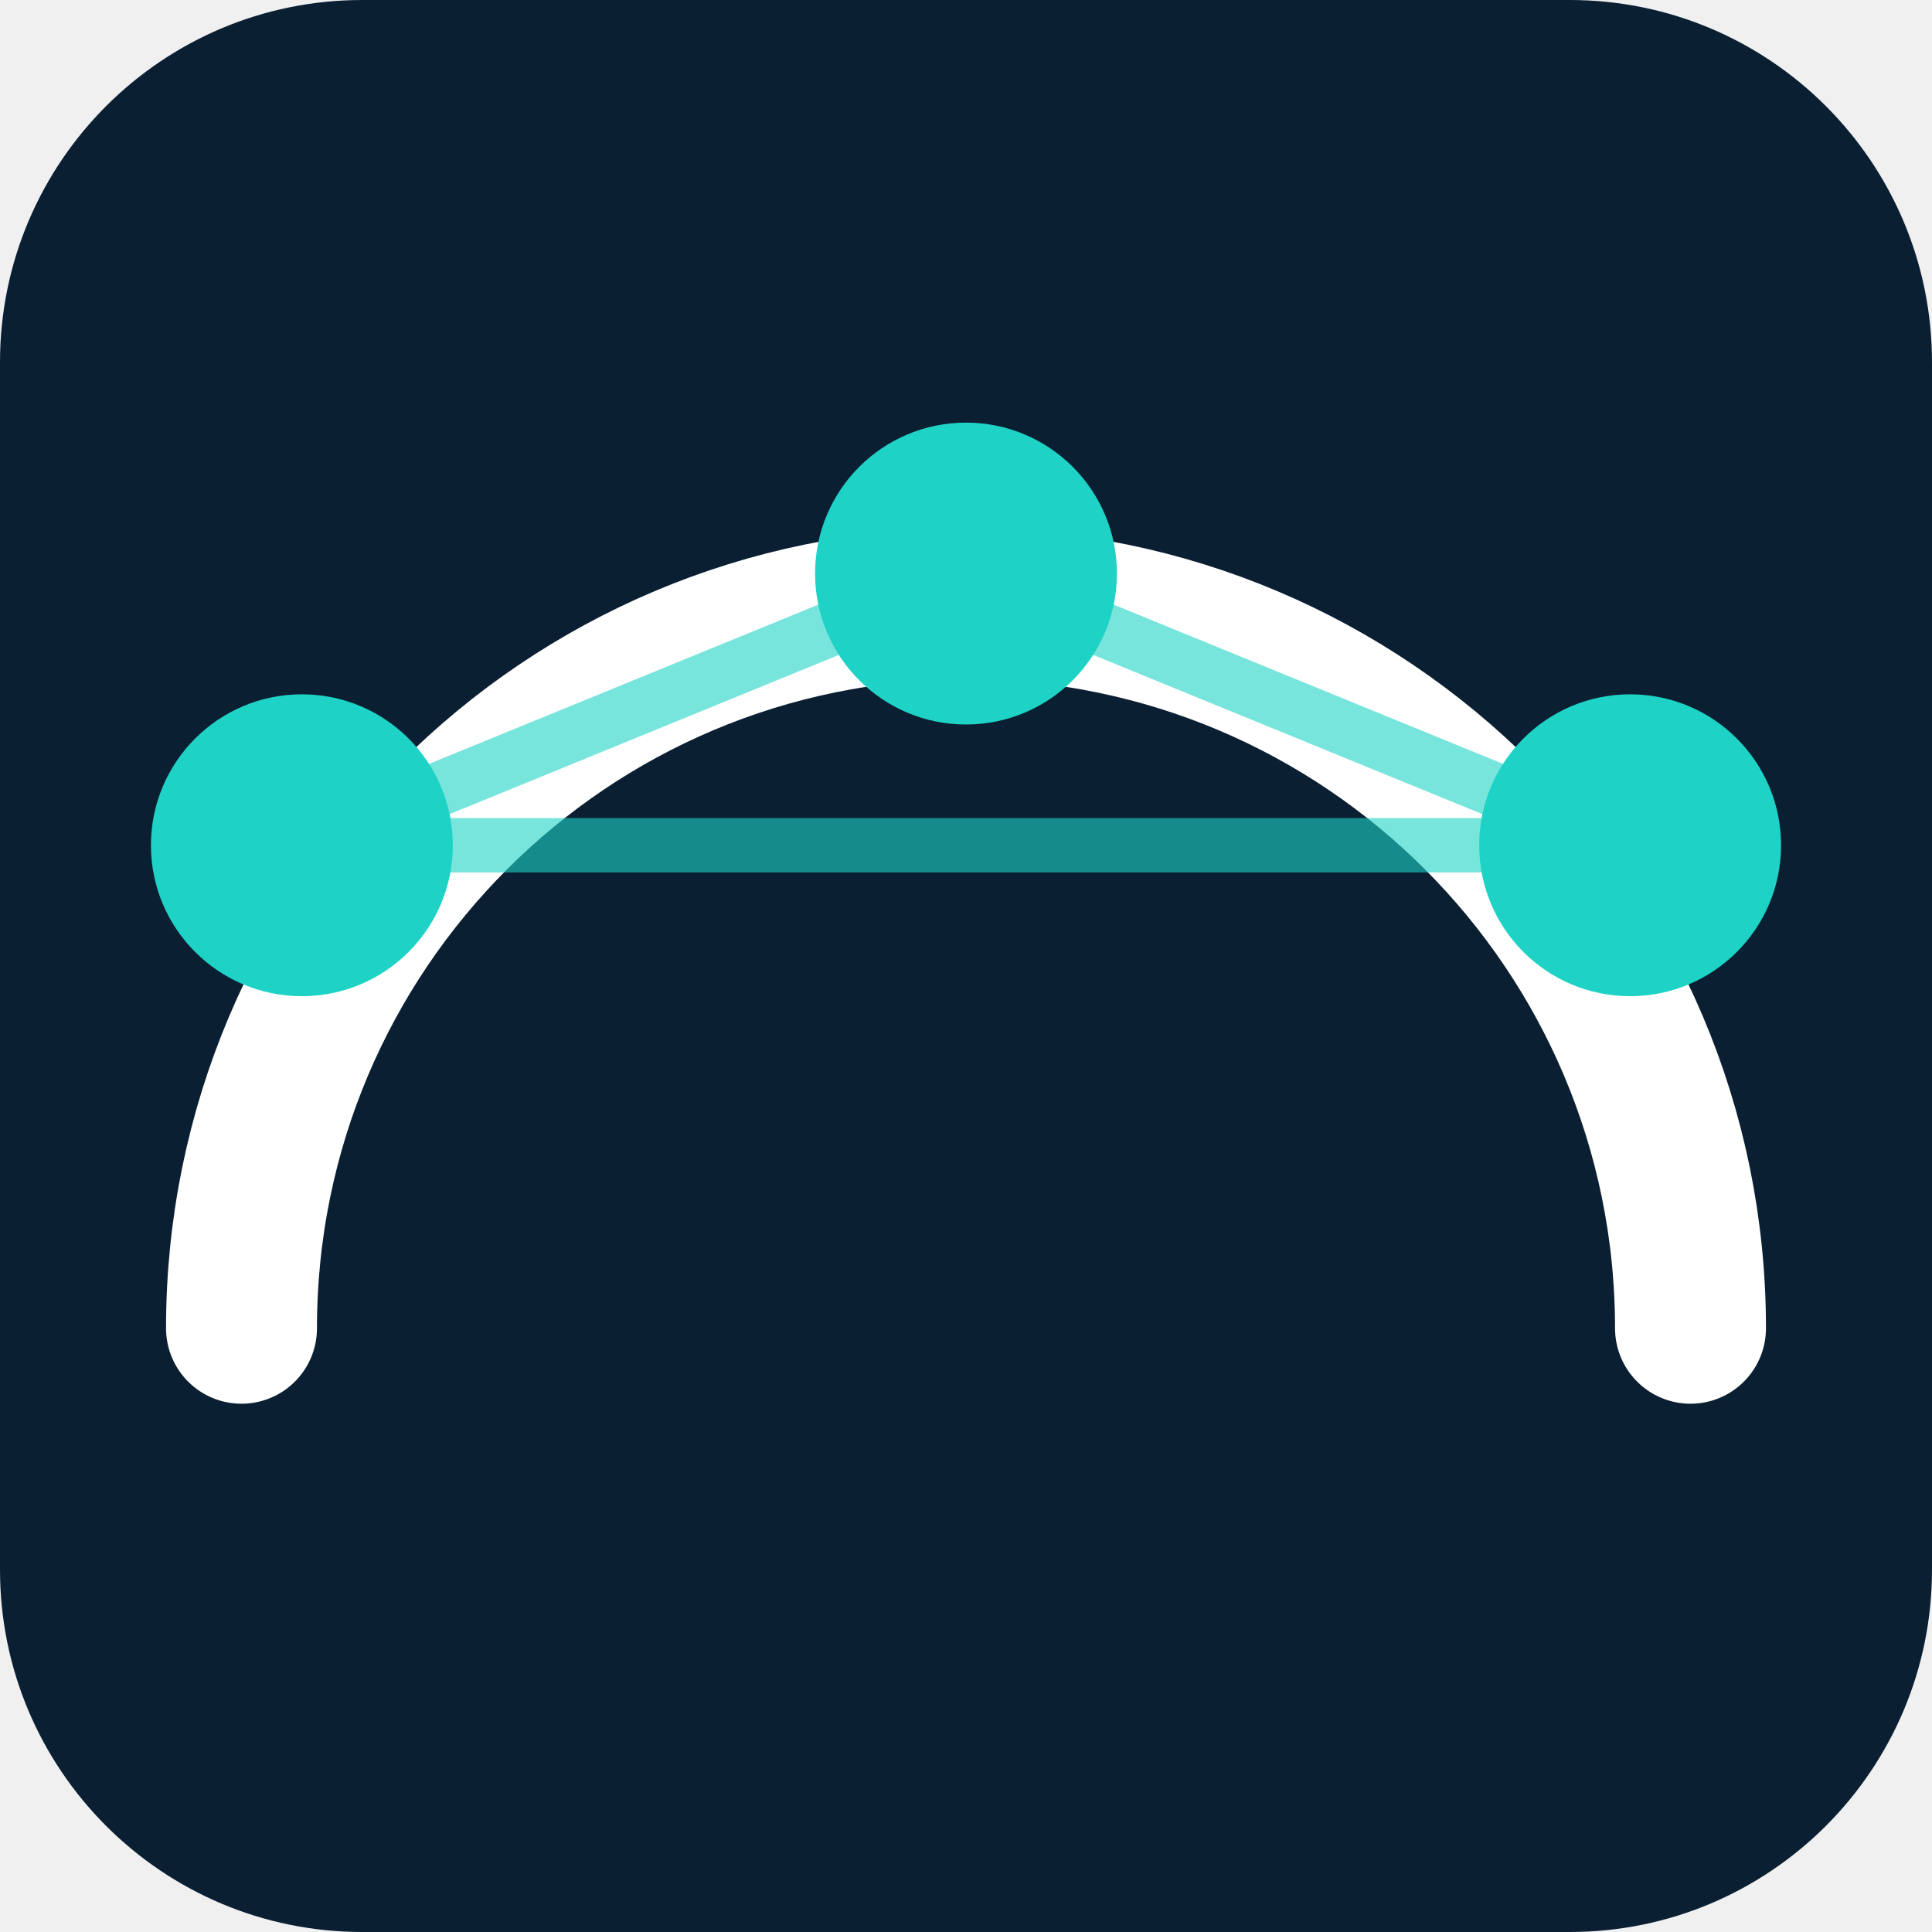
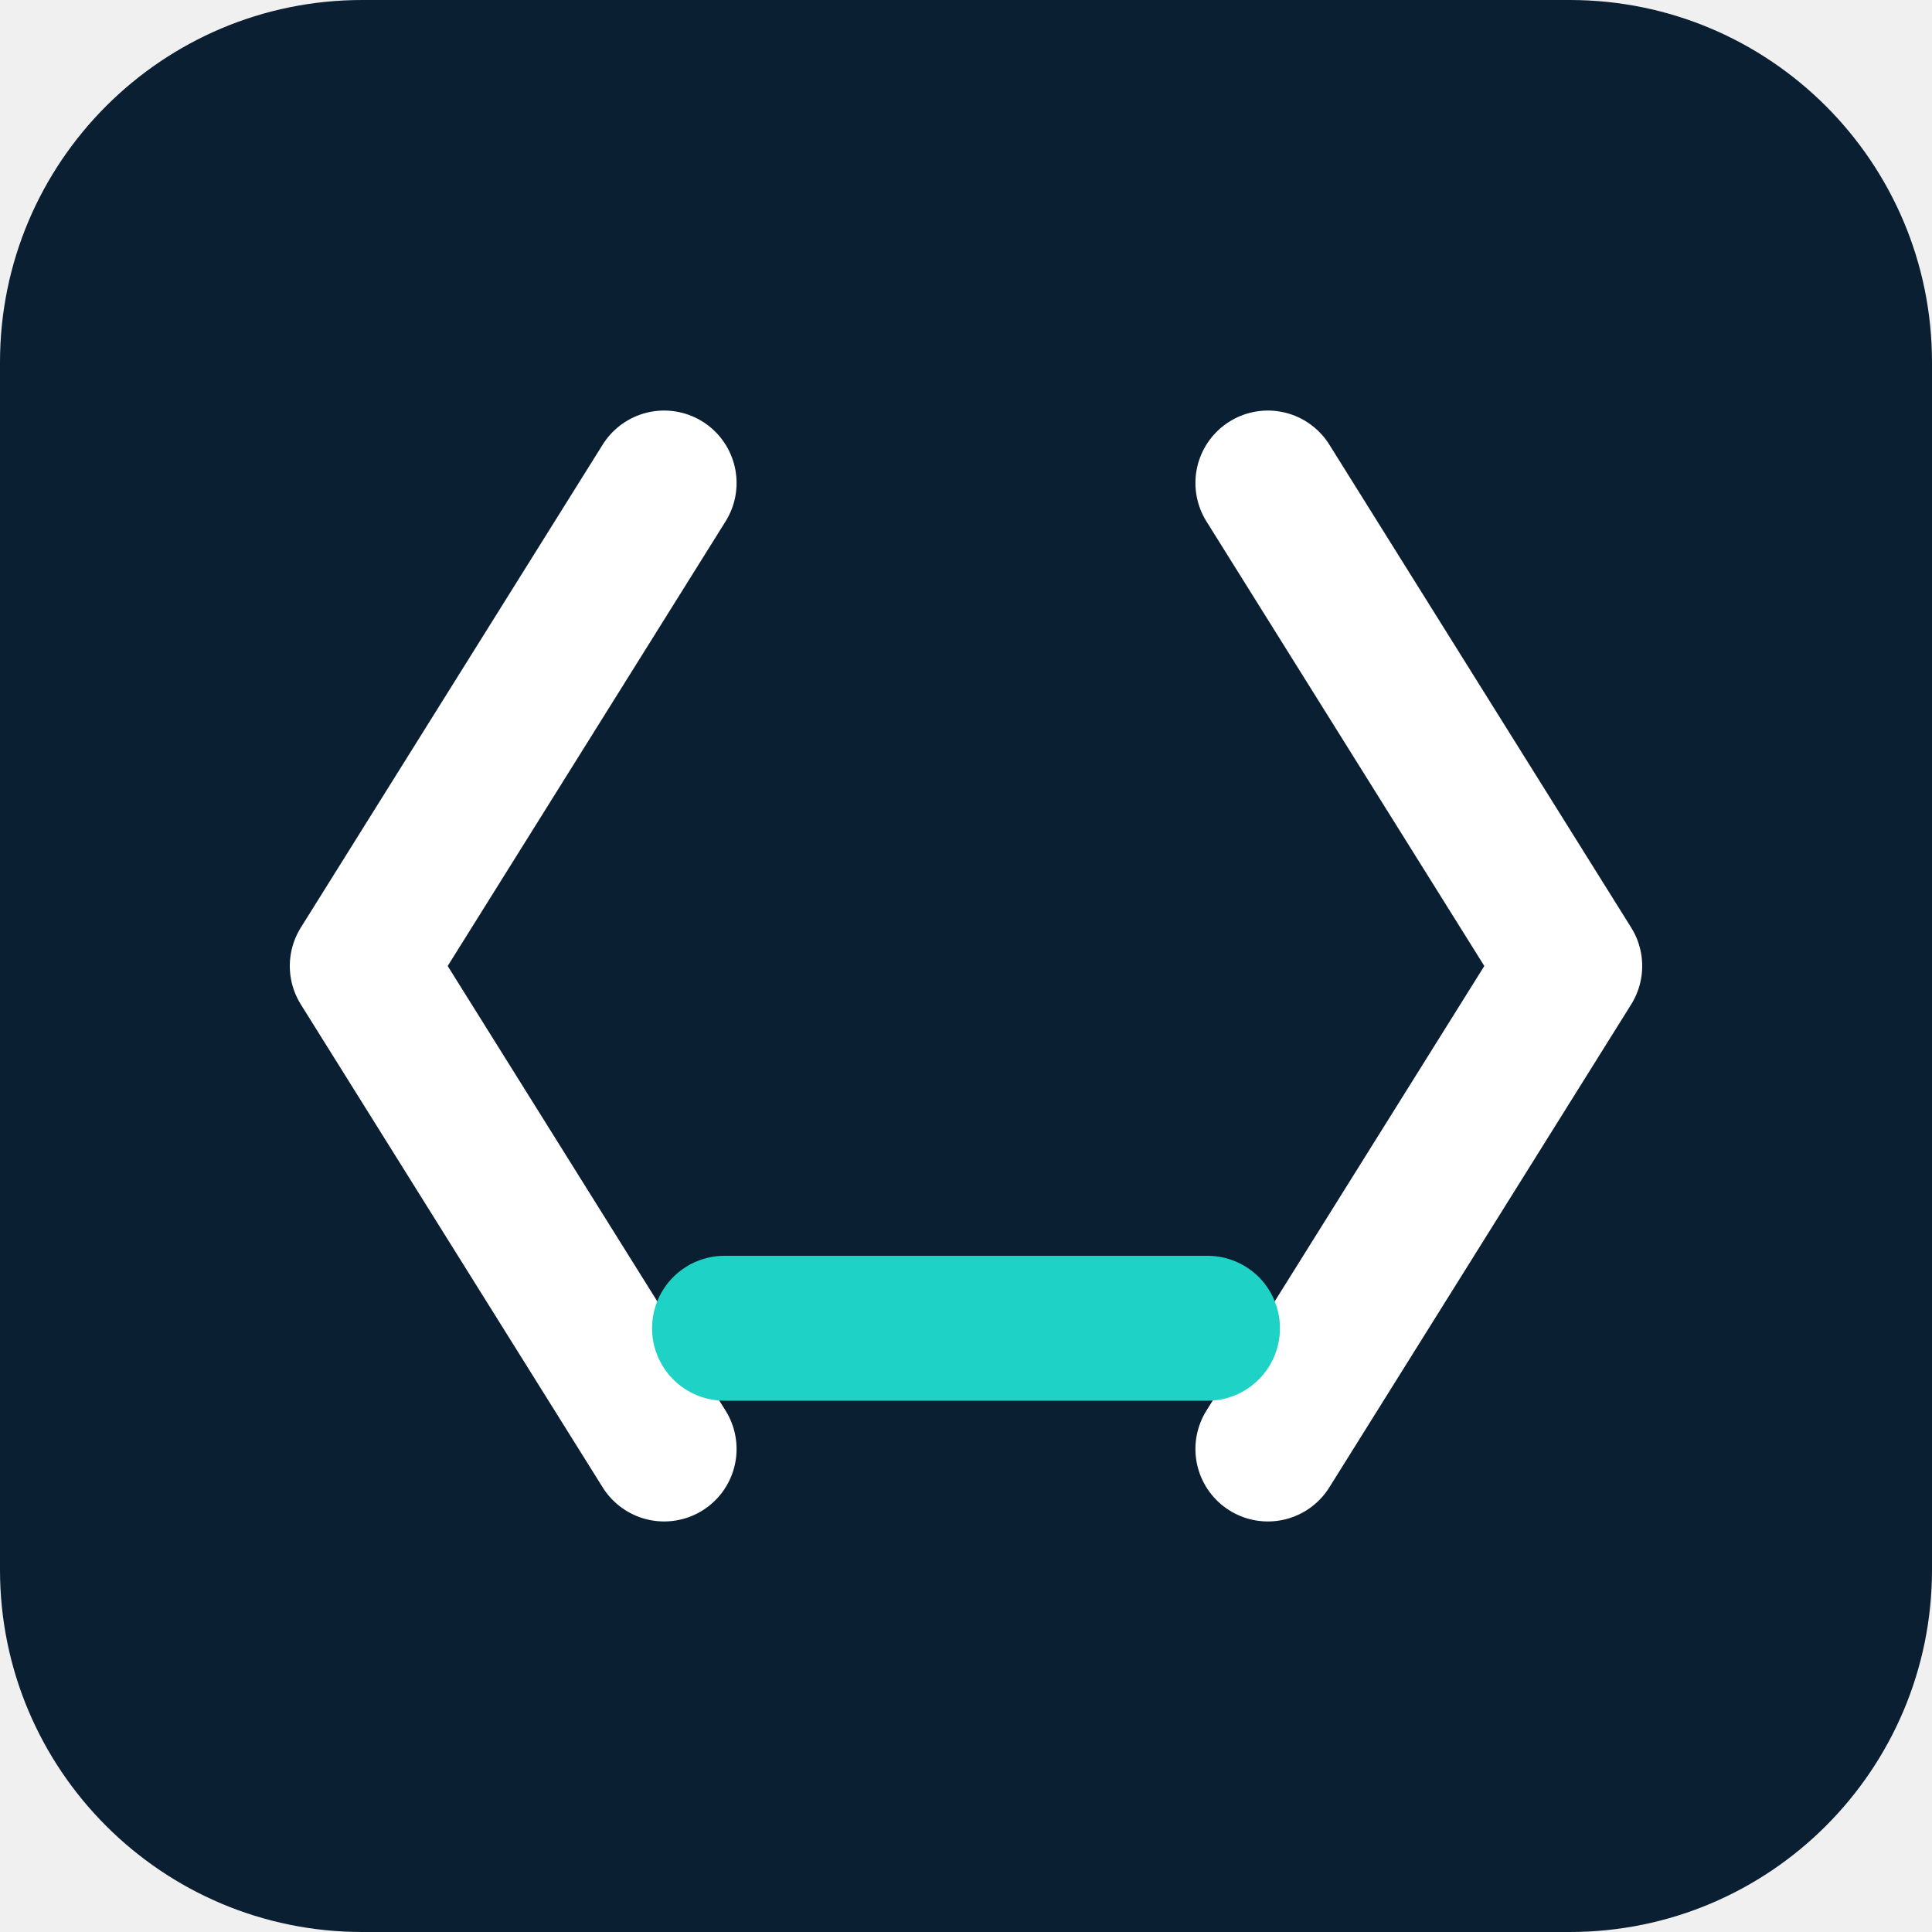
<svg xmlns="http://www.w3.org/2000/svg" width="32" height="32" viewBox="0 0 32 32" role="img" aria-label="ArcKit">
  <rect width="32" height="32" rx="6" fill="#0B1F33" />
-   <g fill="none">
-     <path d="M 4,22 A 12,12 0 0 1 28,22" stroke="#FFFFFF" stroke-width="2.5" stroke-linecap="round" />
-     <circle cx="5" cy="14" r="2.5" fill="#1ED3C6" />
-     <circle cx="16" cy="9.5" r="2.5" fill="#1ED3C6" />
-     <circle cx="27" cy="14" r="2.5" fill="#1ED3C6" />
-     <g stroke="#1ED3C6" stroke-width="0.9" stroke-linecap="round" stroke-opacity="0.6">
-       <line x1="5" y1="14" x2="16" y2="9.5" />
-       <line x1="16" y1="9.5" x2="27" y2="14" />
-       <line x1="5" y1="14" x2="27" y2="14" />
-     </g>
+   <g fill="none" stroke="#FFFFFF" stroke-width="2.4" stroke-linecap="round" stroke-linejoin="round">
+     <polyline points="11,8 6,16 11,24" />
+     <polyline points="21,8 26,16 21,24" />
  </g>
+   <line x1="12" y1="22" x2="20" y2="22" stroke="#1ED3C6" stroke-width="2.4" stroke-linecap="round" />
</svg>
